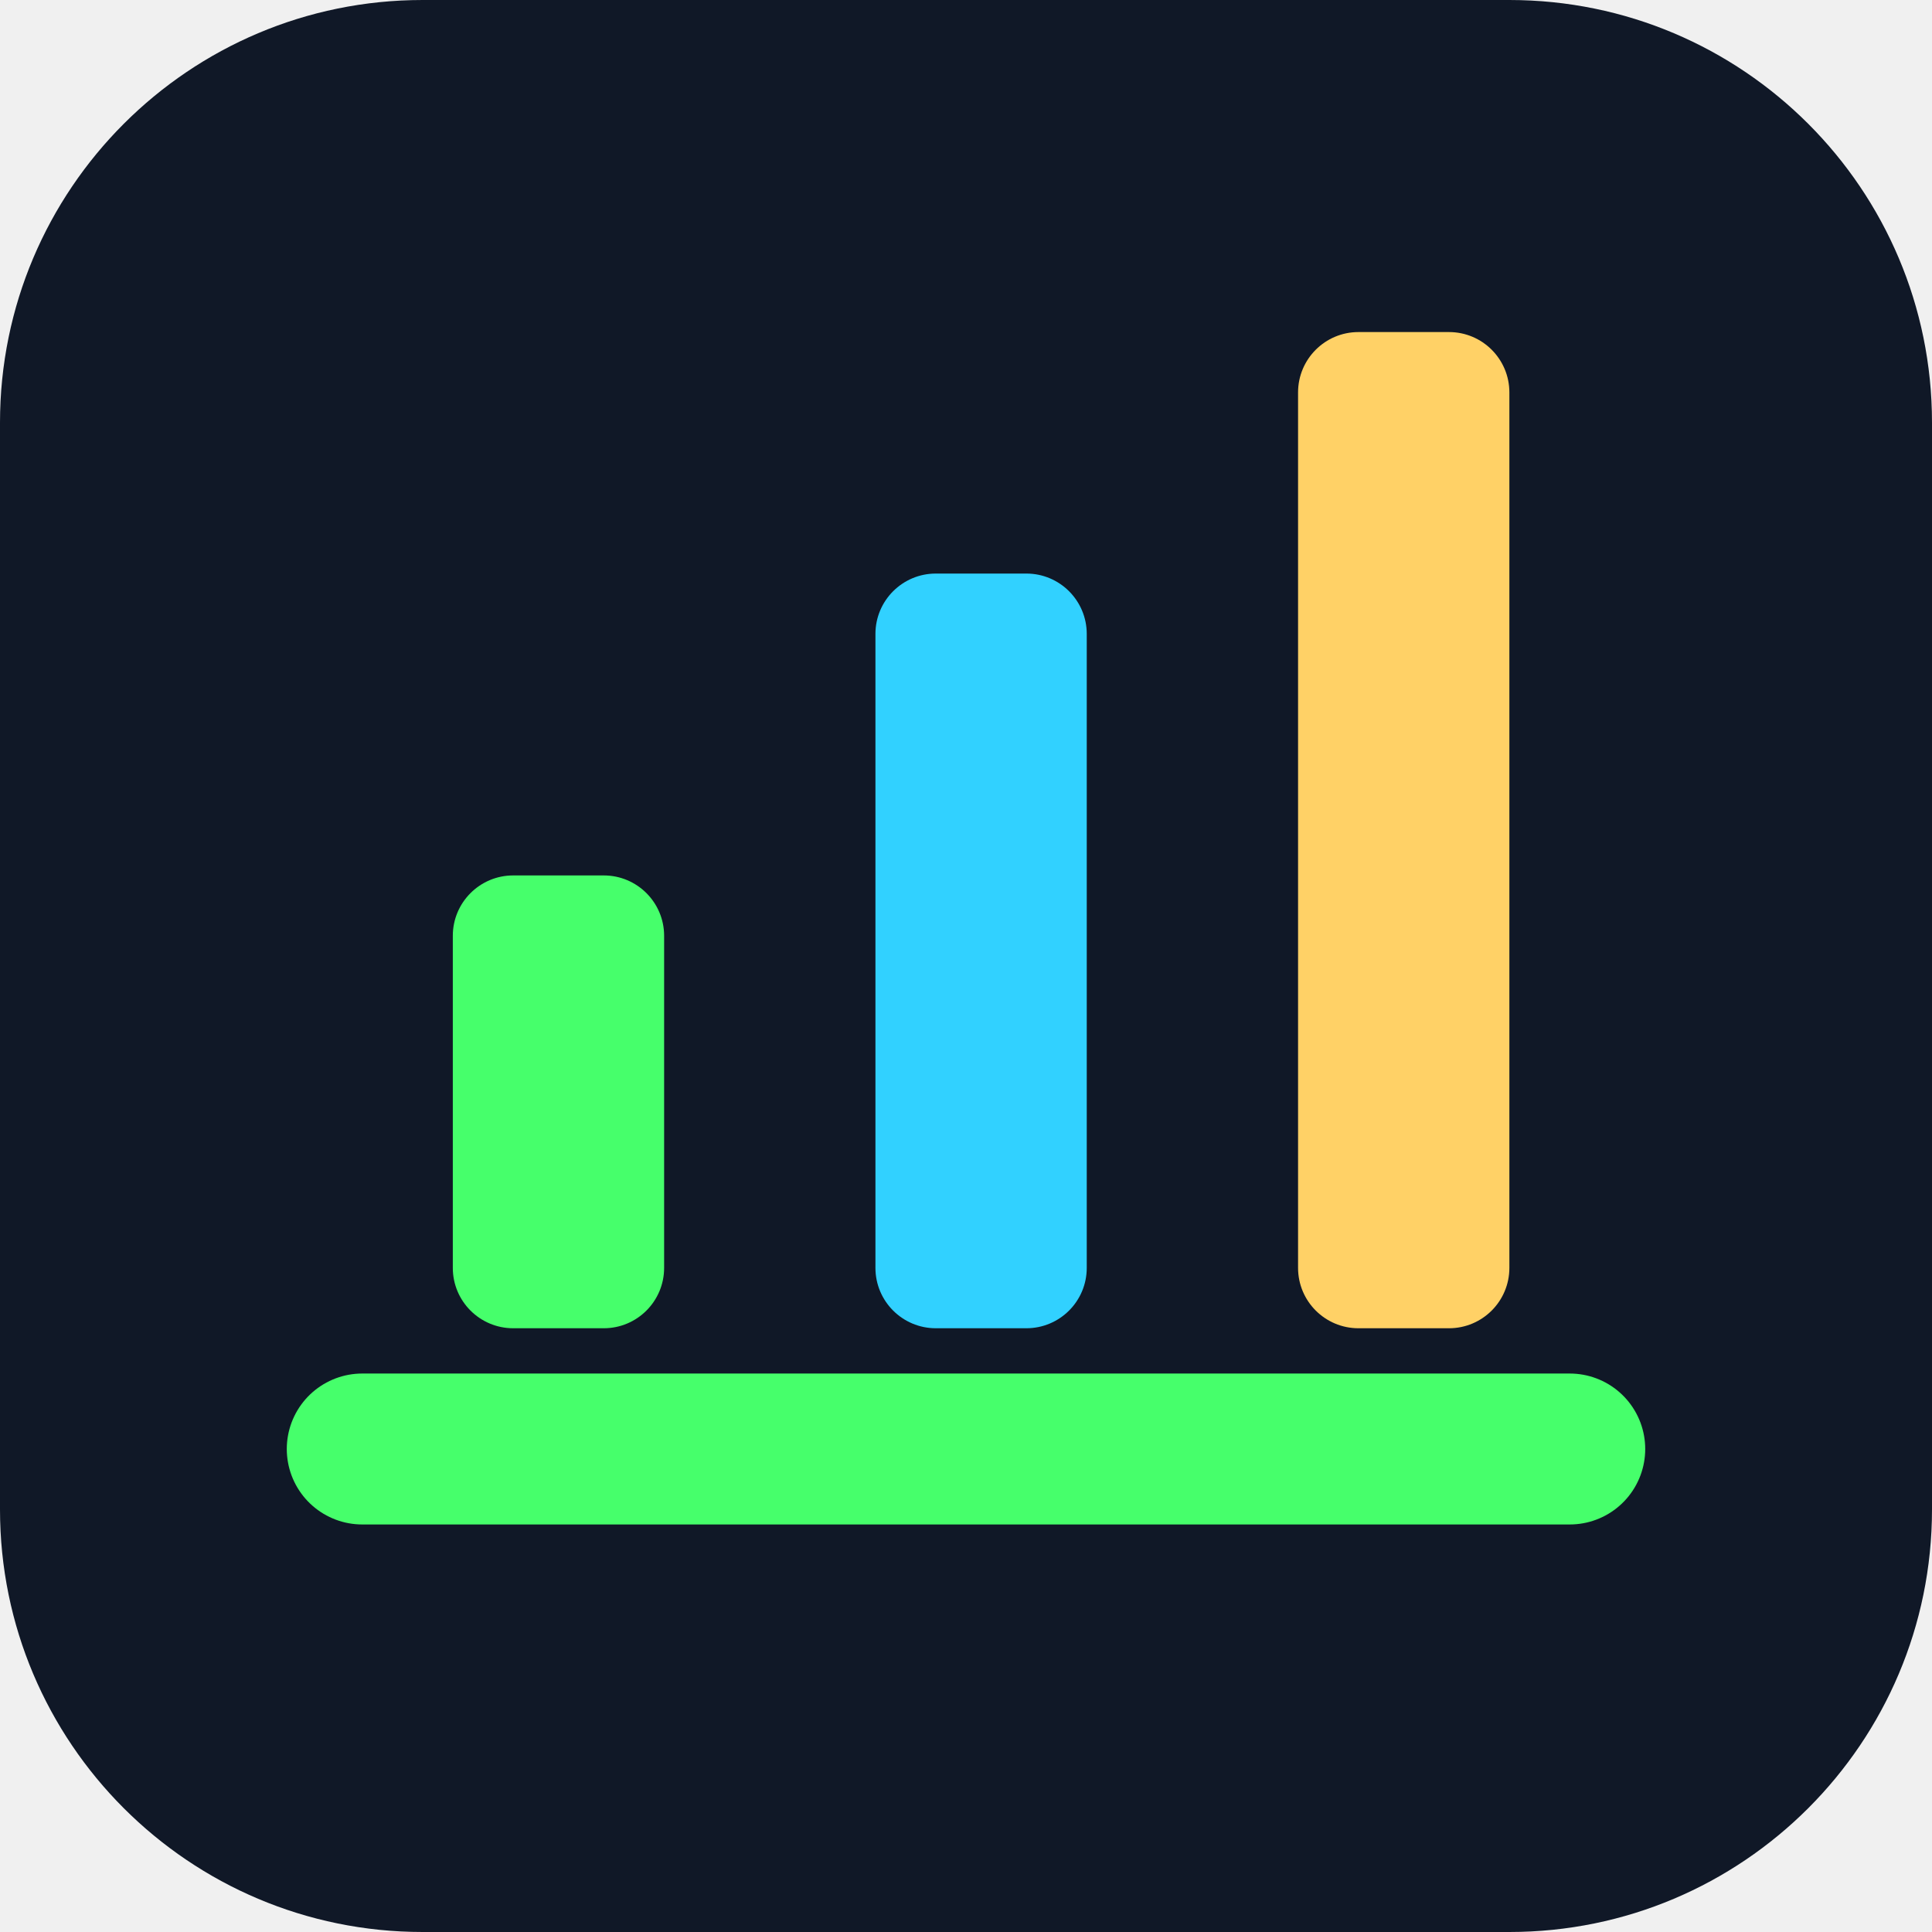
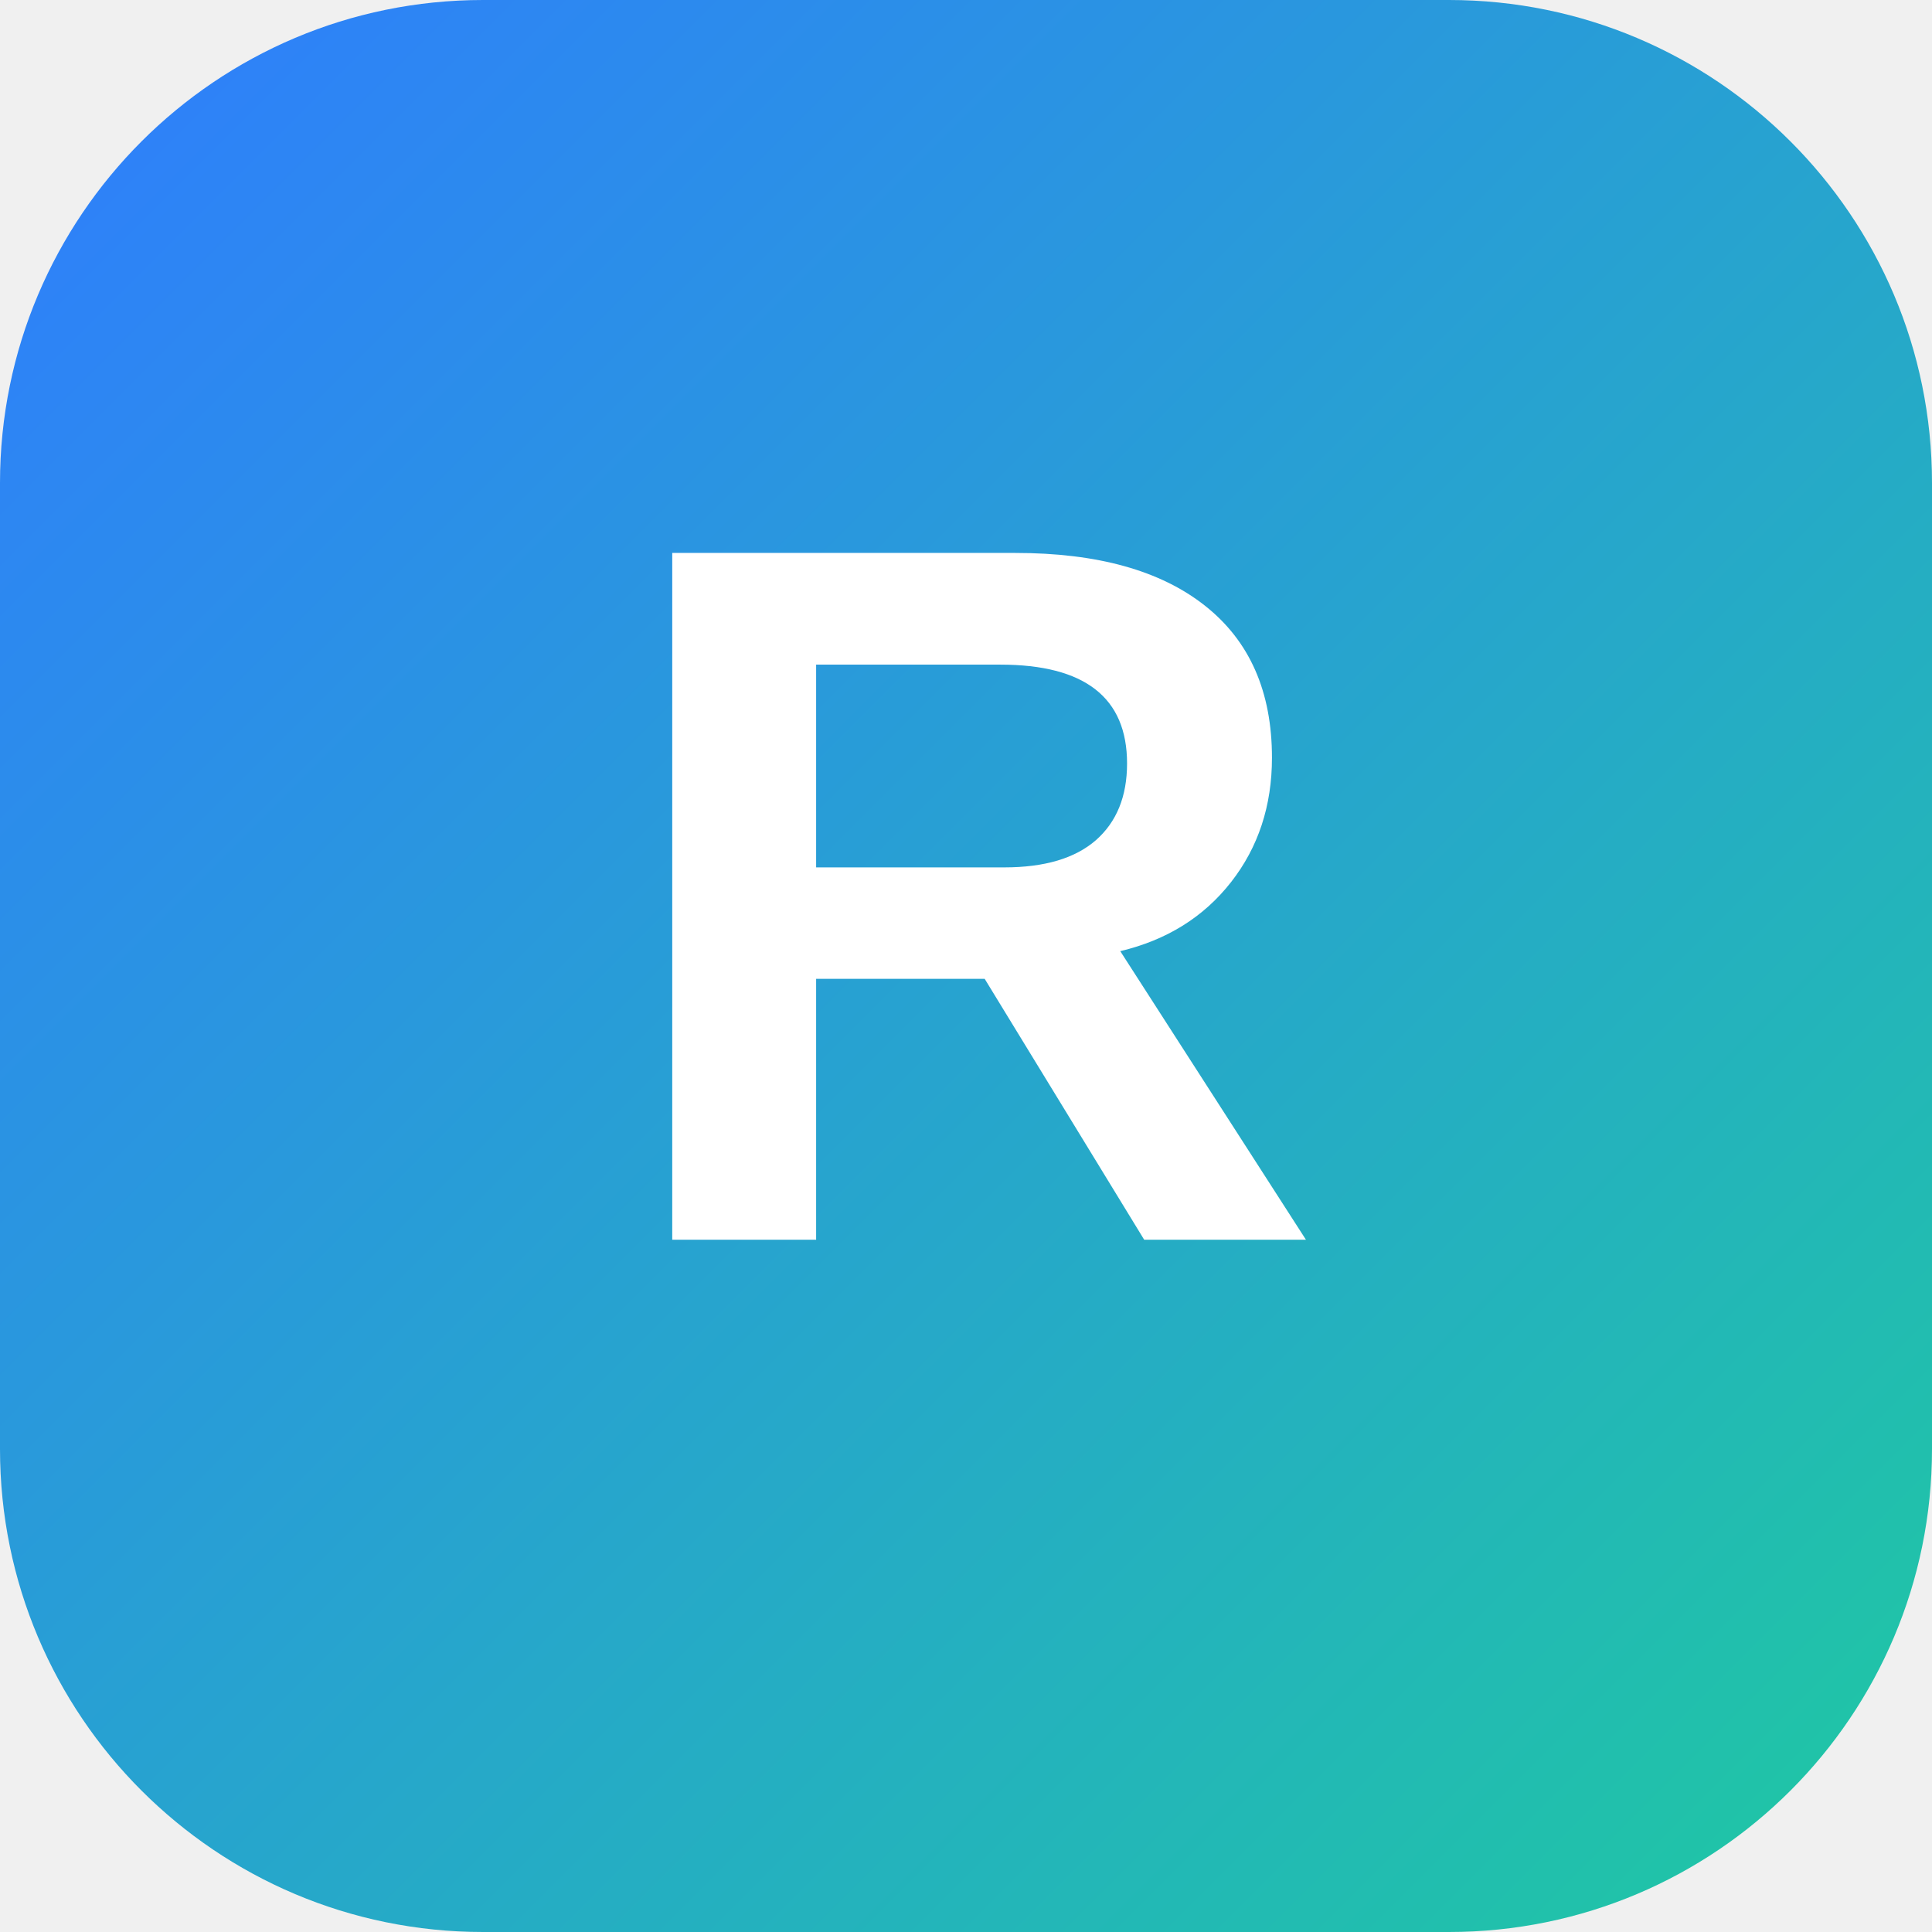
- <svg xmlns="http://www.w3.org/2000/svg" viewBox="0 0 64 64">
-   <rect width="64" height="64" rx="14" fill="#101827" />
-   <path d="M12 48h40" stroke="#46ff6b" stroke-width="5" stroke-linecap="round" />
-   <rect x="15" y="29" width="7" height="15" rx="2" fill="#46ff6b" />
-   <rect x="29" y="19" width="7" height="25" rx="2" fill="#31d1ff" />
-   <rect x="43" y="11" width="7" height="33" rx="2" fill="#ffd166" />
+ <svg xmlns="http://www.w3.org/2000/svg" viewBox="0 0 120 120">
+   <defs>
+     <linearGradient id="g" x1="0" x2="1" y1="0" y2="1">
+       <stop offset="0" stop-color="#2f7cff" />
+       <stop offset="1" stop-color="#1fc9a1" />
+     </linearGradient>
+   </defs>
+   <rect width="120" height="120" rx="30" fill="url(#g)" />
+   <text x="60" y="77" text-anchor="middle" font-family="Arial, sans-serif" font-size="62" font-weight="800" fill="white">R</text>
</svg>
